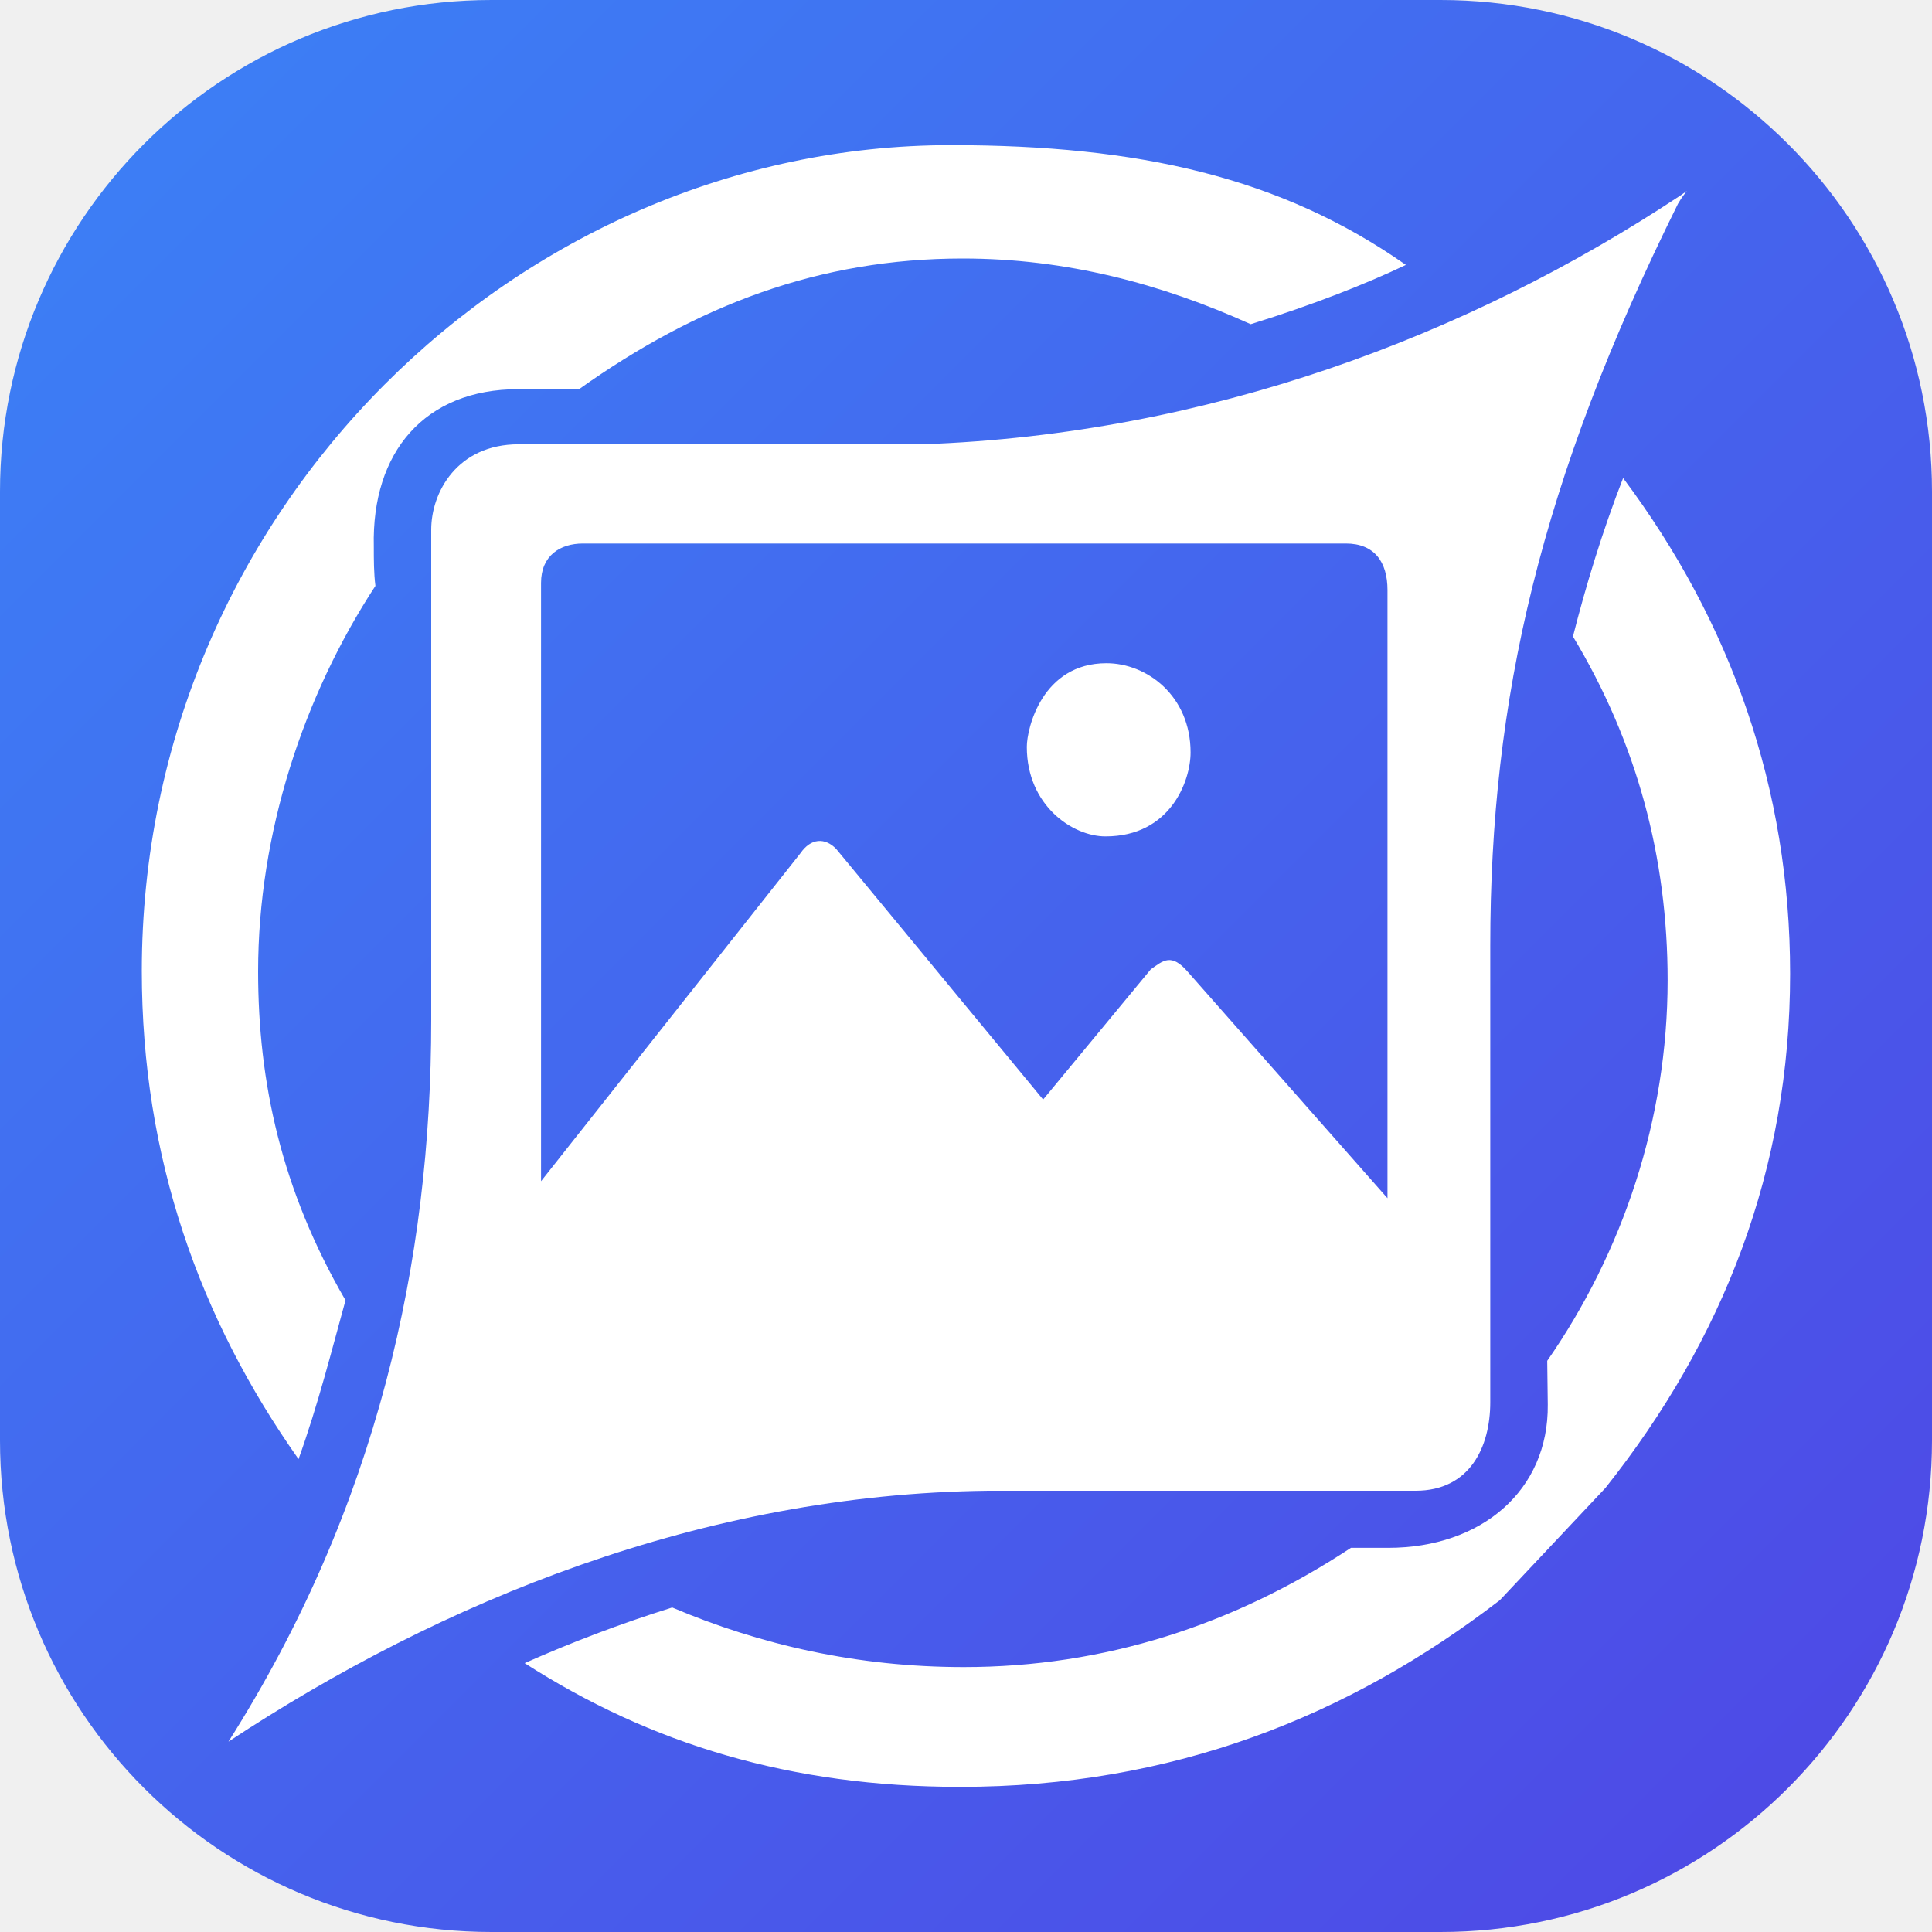
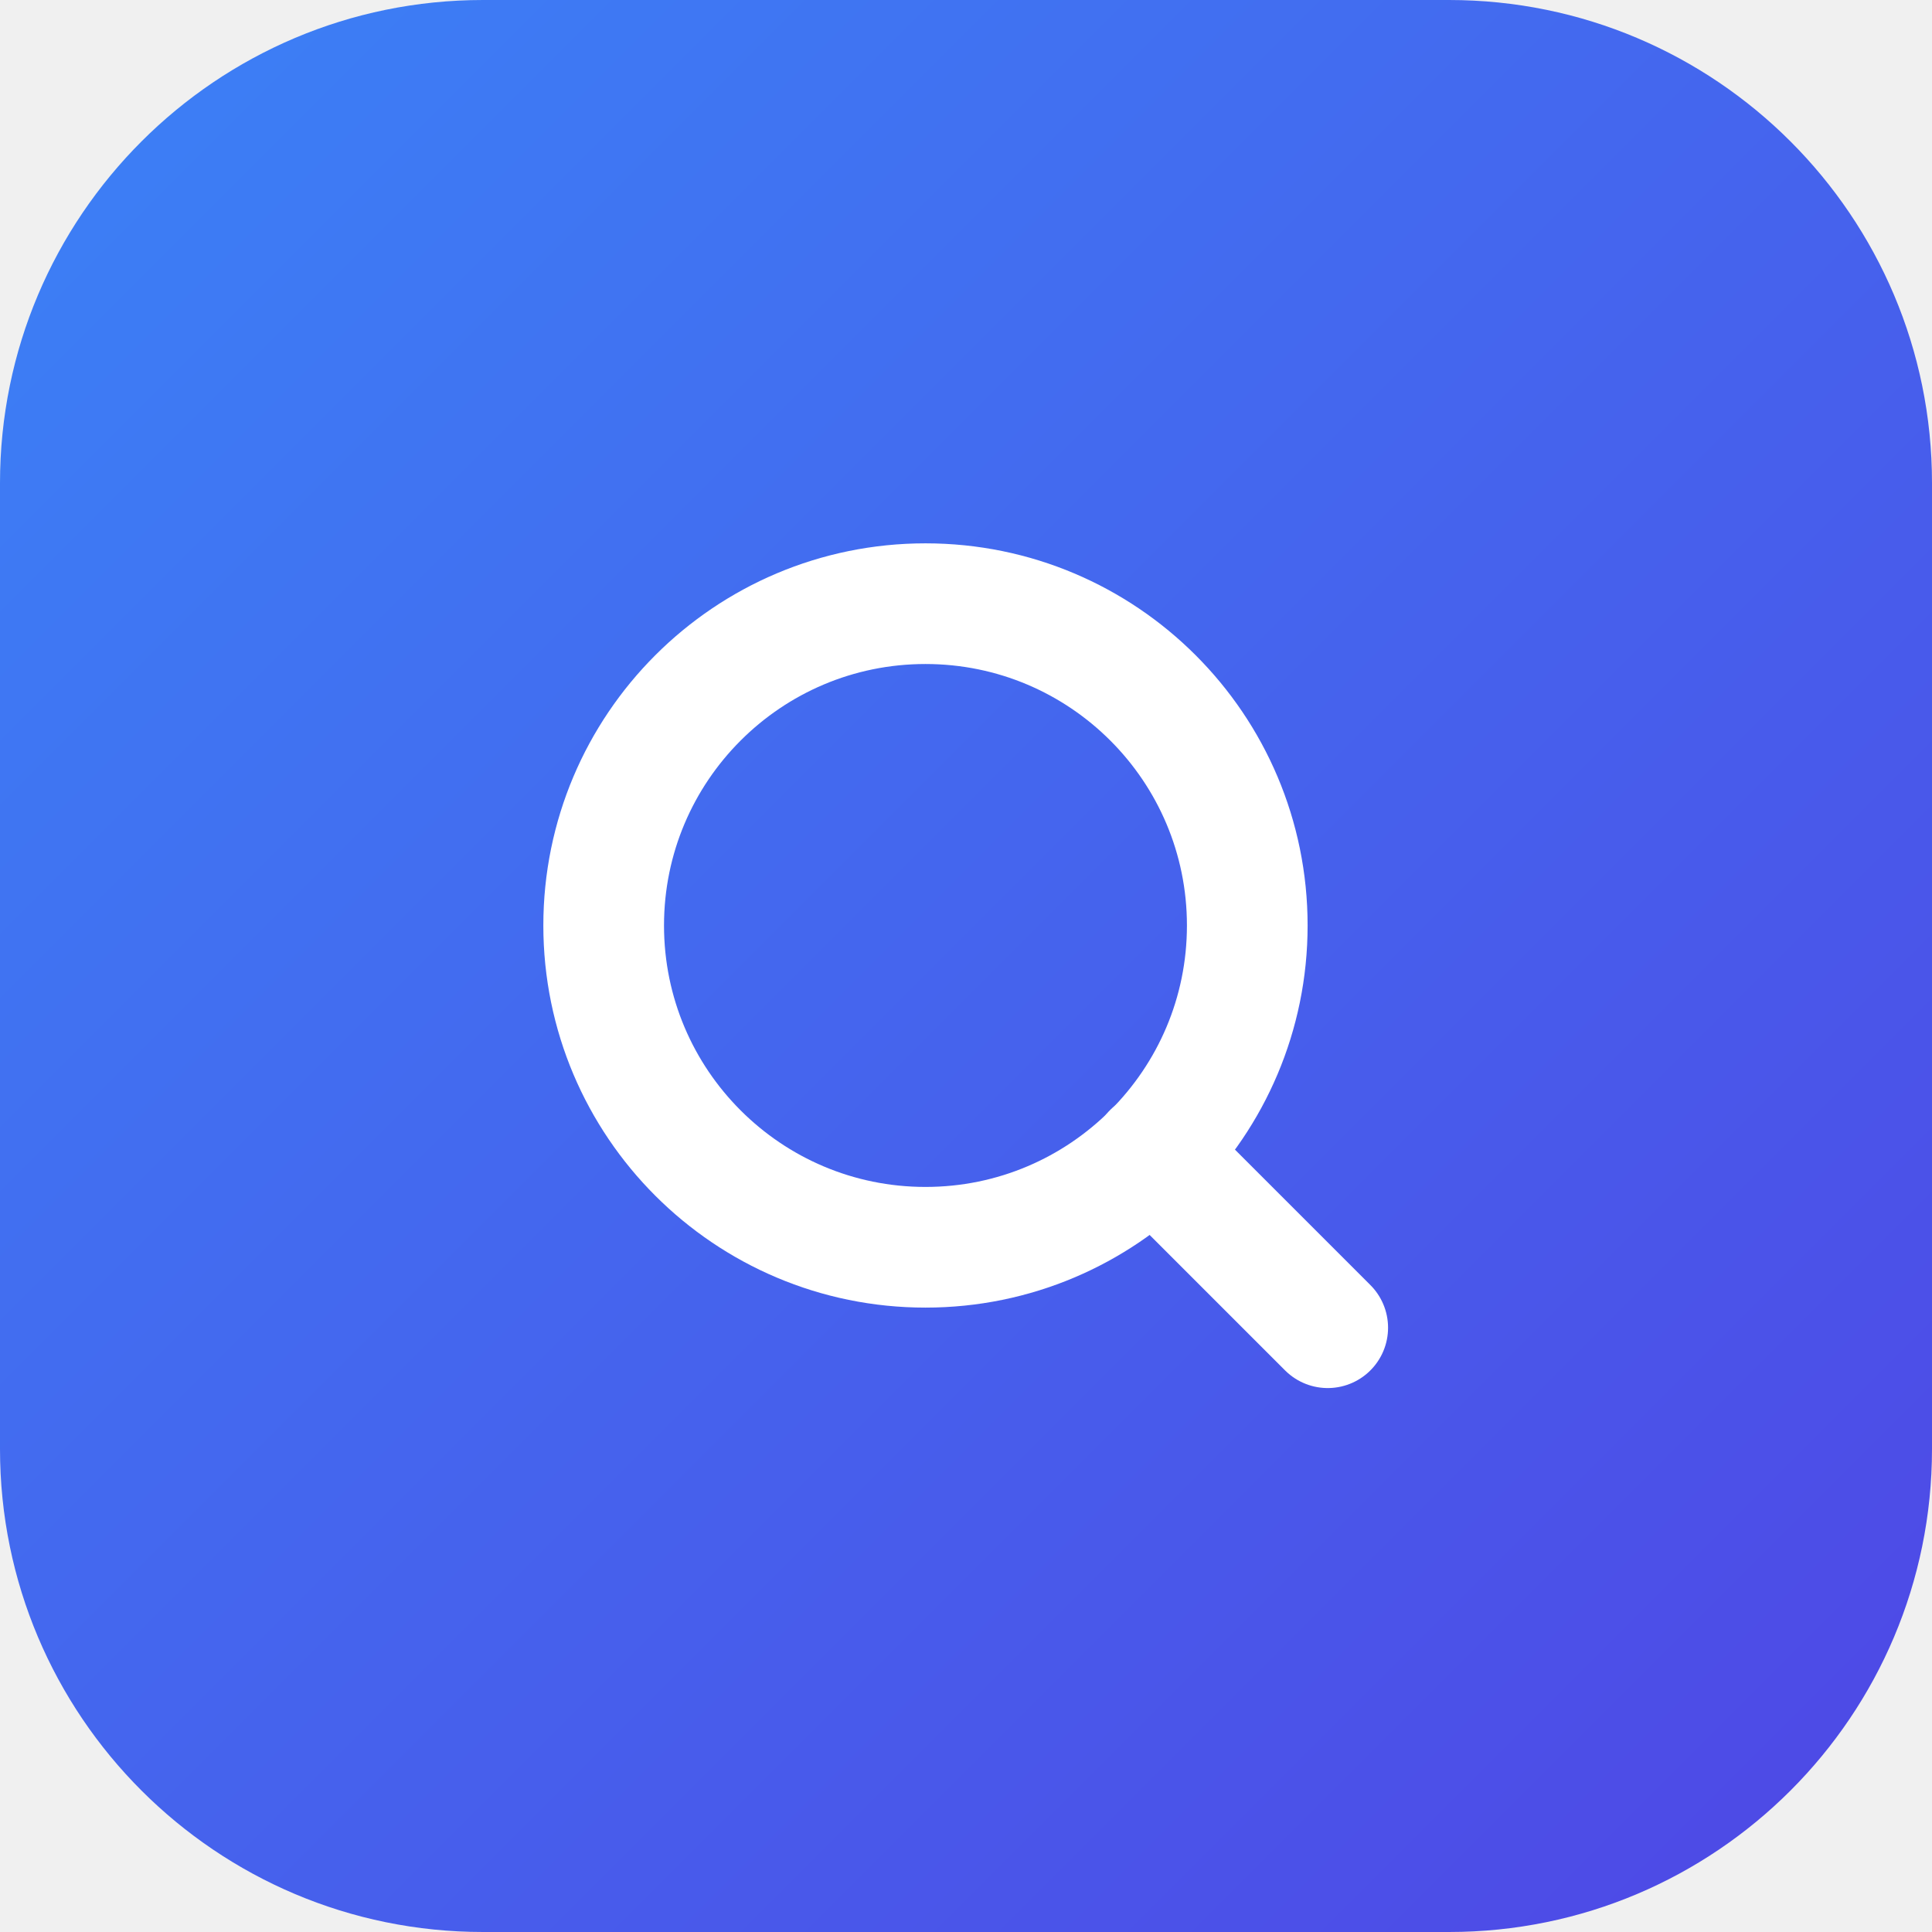
- <svg xmlns="http://www.w3.org/2000/svg" version="1.1" viewBox="0 0 250 250">
+ <svg xmlns="http://www.w3.org/2000/svg" id="_レイヤー_1" data-name="レイヤー 1" viewBox="0 0 512 512">
  <defs>
    <style>
-       .st0 {
-         fill: #fff;
+       .cls-1 {
+         fill: url(#_名称未設定グラデーション);
      }

-       .st1 {
-         fill: url(#_名称未設定グラデーション_10);
+       .cls-2 {
+         fill: none;
+         stroke: #fff;
+         stroke-linecap: round;
+         stroke-linejoin: round;
+         stroke-width: 31.98px;
      }
    </style>
-     <linearGradient id="_名称未設定グラデーション_10" data-name="名称未設定グラデーション 10" x1=".38" y1="251.62" x2="249.62" y2="2.38" gradientTransform="translate(0 252) scale(1 -1)" gradientUnits="userSpaceOnUse">
+     <linearGradient id="_名称未設定グラデーション" data-name="名称未設定グラデーション" x1="0" y1="514" x2="512" y2="2" gradientTransform="translate(0 514) scale(1 -1)" gradientUnits="userSpaceOnUse">
      <stop offset="0" stop-color="#3b82f6" />
      <stop offset="1" stop-color="#4f46e5" />
    </linearGradient>
  </defs>
-   <g id="_レイヤー_2" data-name="レイヤー_2">
-     <rect class="st1" x="0" y="0" width="250" height="250" rx="63.61" ry="63.61" />
-   </g>
-   <g id="_レイヤー_1" data-name="レイヤー_1">
-     <path class="st0" d="M207.74,192.54c15.24-19.18,23.9-41.2,23.9-66.54,0-23.95-7.67-45.53-21.61-64.14h0c-2.71,6.94-4.89,14.19-6.49,20.5,8.31,13.81,12.25,28.65,12.25,44.49,0,18.01-5.82,35.2-15.58,49.24l.07,5.67c.12,11.1-8.59,18.53-20.66,18.53h-4.81c-15.17,10-31.94,15.43-50.1,15.43-13.74,0-26.34-2.88-37.73-7.71-6.75,2.11-13.1,4.54-19.09,7.2,16.31,10.46,34.42,16.01,56.34,16.01,27.45,0,50.26-9.09,69.85-24.16" />
-     <path class="st0" d="M48.58,75.82c-.21-1.67-.21-3.4-.21-5.11-.29-12.23,6.6-20.35,18.7-20.35h7.86c15.29-10.87,31.09-16.91,49.66-16.91,13.35,0,25.66,3.26,37.25,8.5,8.17-2.53,15.07-5.28,20.08-7.67-16.2-11.36-34.6-15.5-58.88-15.5-55.86,0-104.69,47.04-104.69,106.87,0,24.15,7.48,45.02,20.28,63.16,2.54-7.06,4.37-14.37,6.08-20.55-8.3-14.29-11.31-28.22-11.31-42.56,0-17.9,5.88-35.68,15.18-49.89Z" />
-     <path class="st0" d="M217.35,25.36c-27.33,18.08-60.98,30.81-97.9,32.13h-52.32c-7.97,0-11.33,6.22-11.33,11.05v63.48c0,31.11-6.95,62.93-26.24,93.35,27.56-18.19,61.4-32.05,98.32-32.47h55.3c7.02,0,9.66-5.67,9.66-11.44v-59.09c0-31.87,6.47-60.08,24.29-96,1.06-1.83,1.77-2.06.23-1.01ZM179.55,155.06l-25.82-29.27c-2.17-2.53-3.23-1.48-4.83-.35l-13.92,16.84-26.77-32.42c-1.48-1.54-3.31-1.37-4.61.52l-33.59,42.47v-77.42c0-3.55,2.48-5.1,5.42-5.1h98.73c3.66,0,5.38,2.35,5.38,6.03v78.7s.01,0,.01,0Z" />
-     <path class="st0" d="M143.17,85.82c-8.3,0-10.3,8.42-10.3,10.82,0,7.6,5.93,11.59,10.18,11.59,8.41,0,11.01-7.19,11.01-10.86,0-7.32-5.64-11.55-10.88-11.55Z" />
+   <rect class="cls-1" width="512" height="512" rx="128" ry="128" />
+   <g>
+     <circle class="cls-2" cx="245.26" cy="245.26" r="85.28" />
+     <line class="cls-2" x1="351.86" y1="351.86" x2="305.49" y2="305.49" />
  </g>
</svg>
